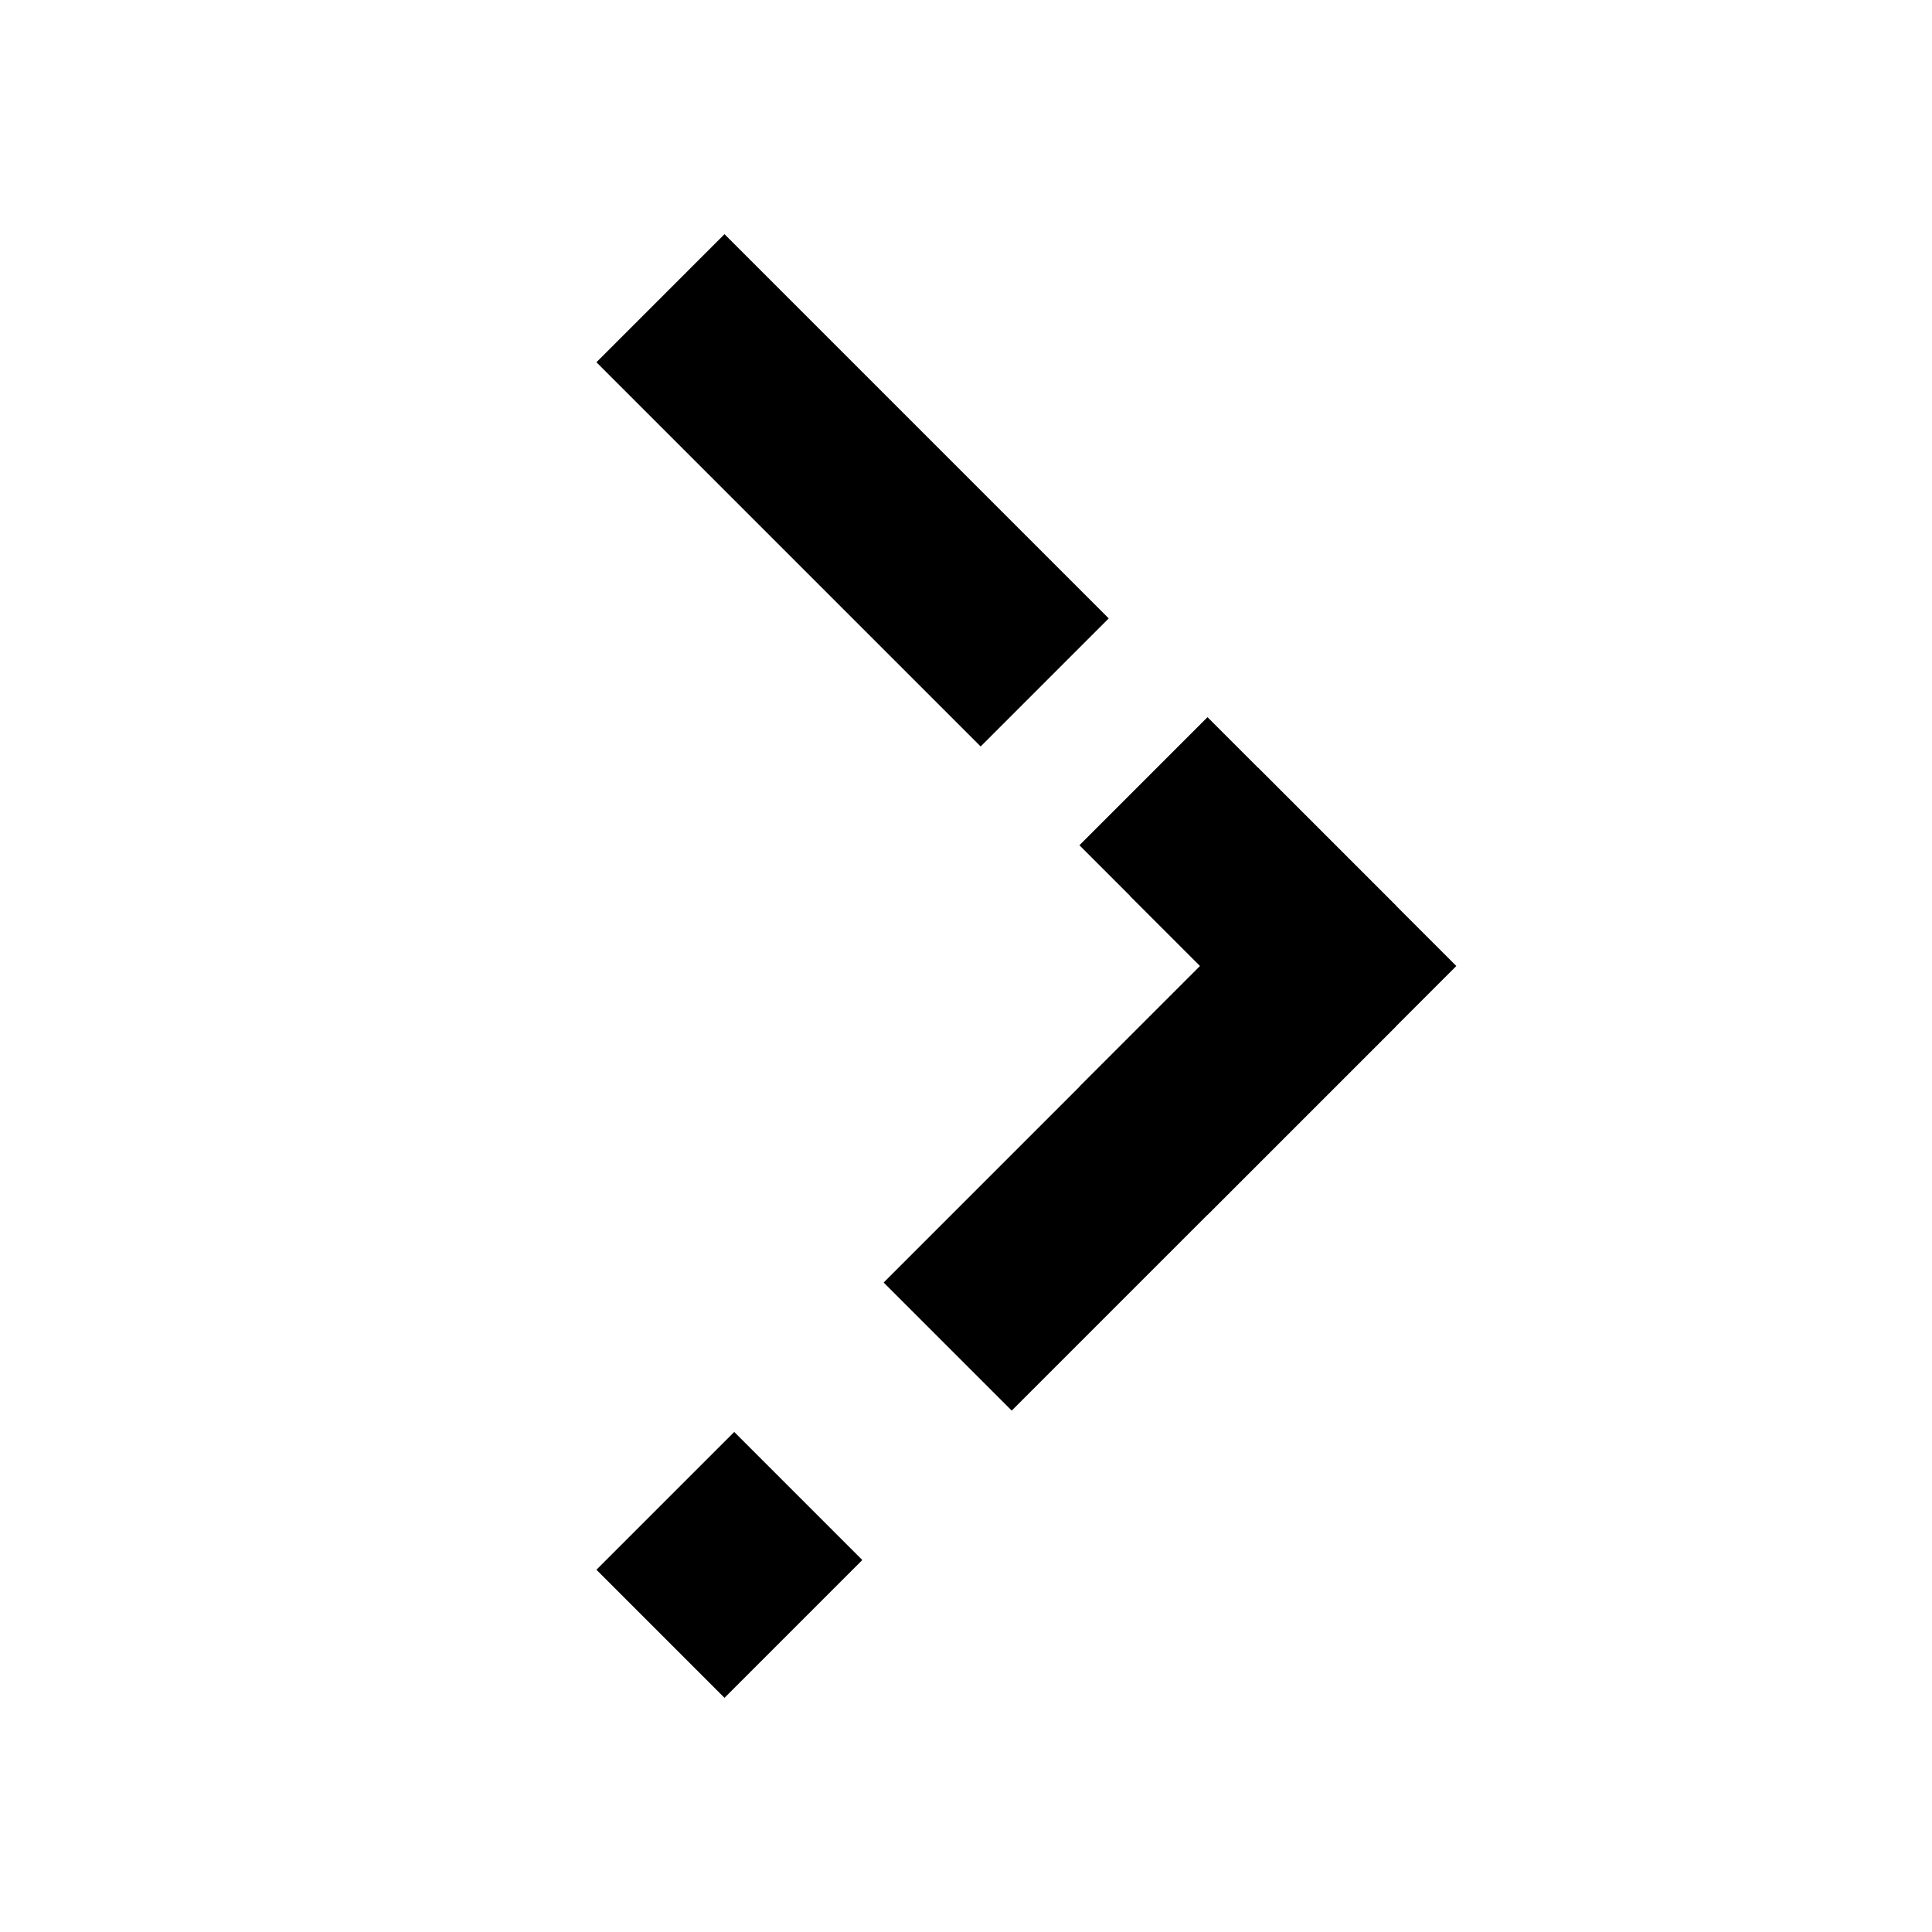
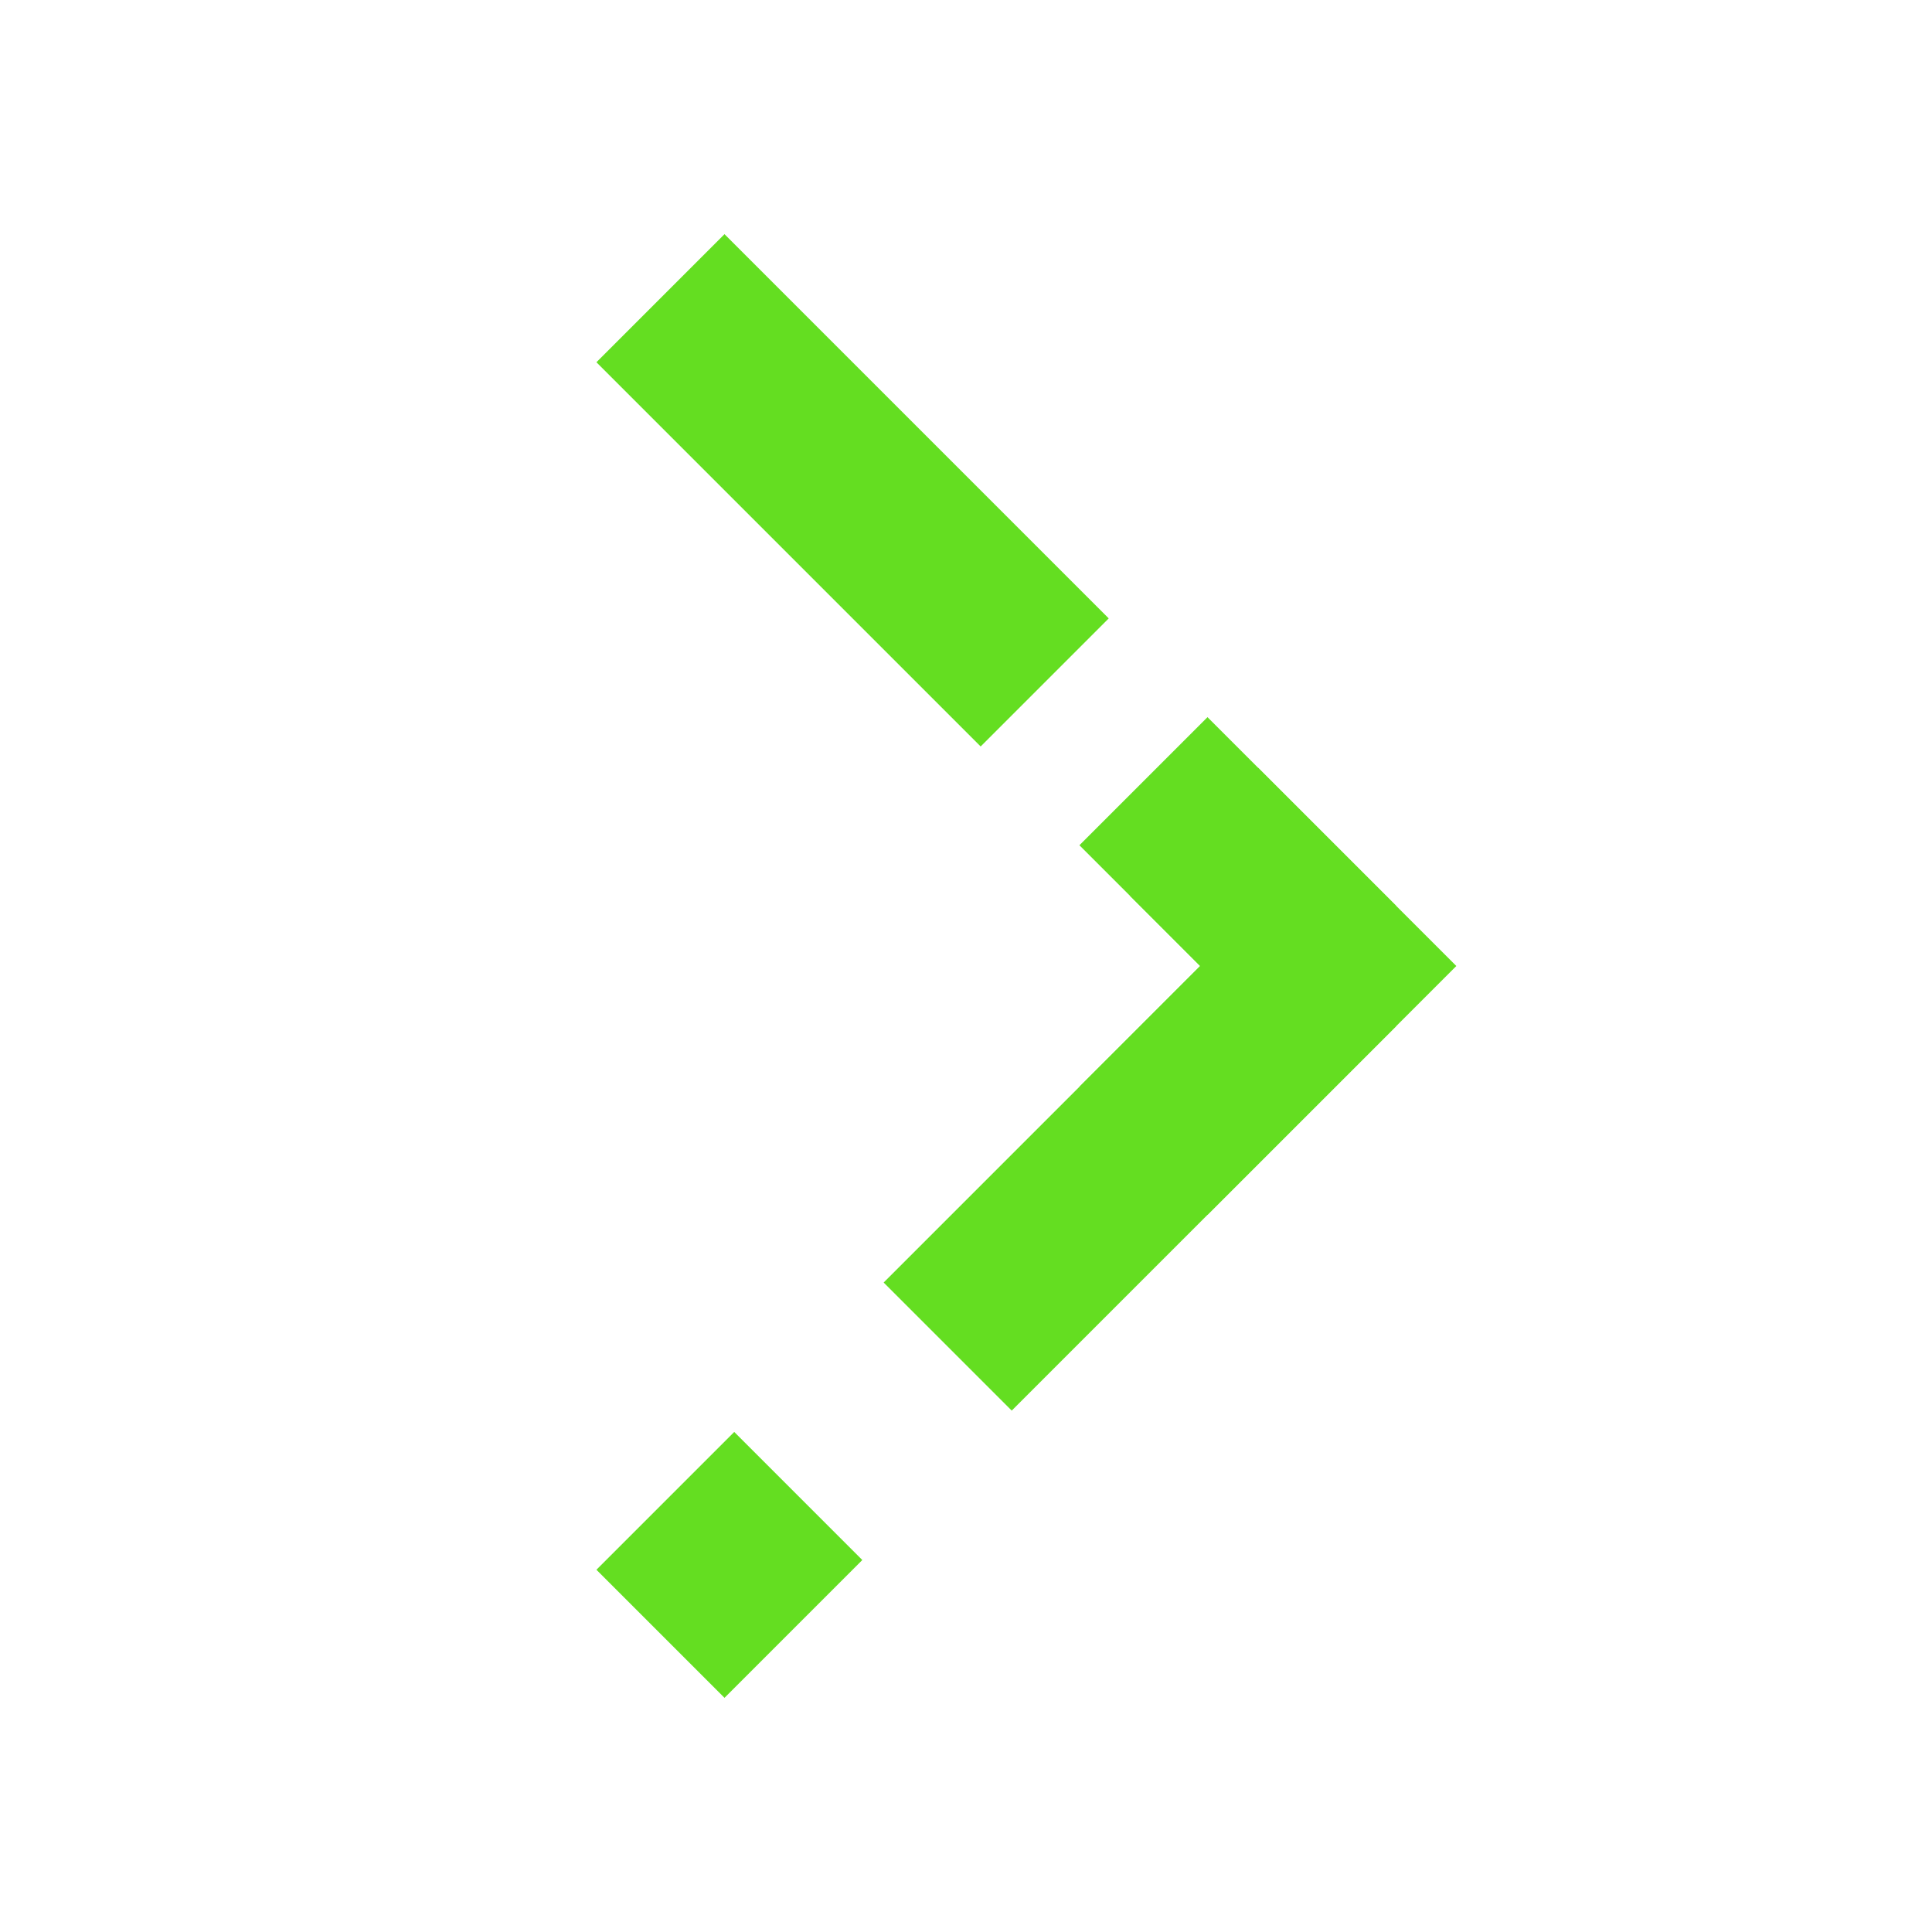
<svg xmlns="http://www.w3.org/2000/svg" width="16" height="16" viewBox="0 0 16 16" fill="none">
-   <path d="M10 7L11 8L10 9" stroke="black" stroke-width="1.5" stroke-linecap="square" />
-   <path d="M10.5 8.5L6 13" stroke="black" stroke-width="1.5" stroke-linecap="square" stroke-dasharray="3 3.25" />
-   <path d="M6 3L10.5 7.5" stroke="black" stroke-width="1.5" stroke-linecap="square" stroke-dasharray="3 3.25" />
+   <path d="M10 7L11 8L10 9" stroke="#64de21" stroke-width="1.5" stroke-linecap="square" />
+   <path d="M10.5 8.5L6 13" stroke="#64de21" stroke-width="1.5" stroke-linecap="square" stroke-dasharray="3 3.25" />
+   <path d="M6 3L10.5 7.5" stroke="#64de21" stroke-width="1.5" stroke-linecap="square" stroke-dasharray="3 3.25" />
</svg>
